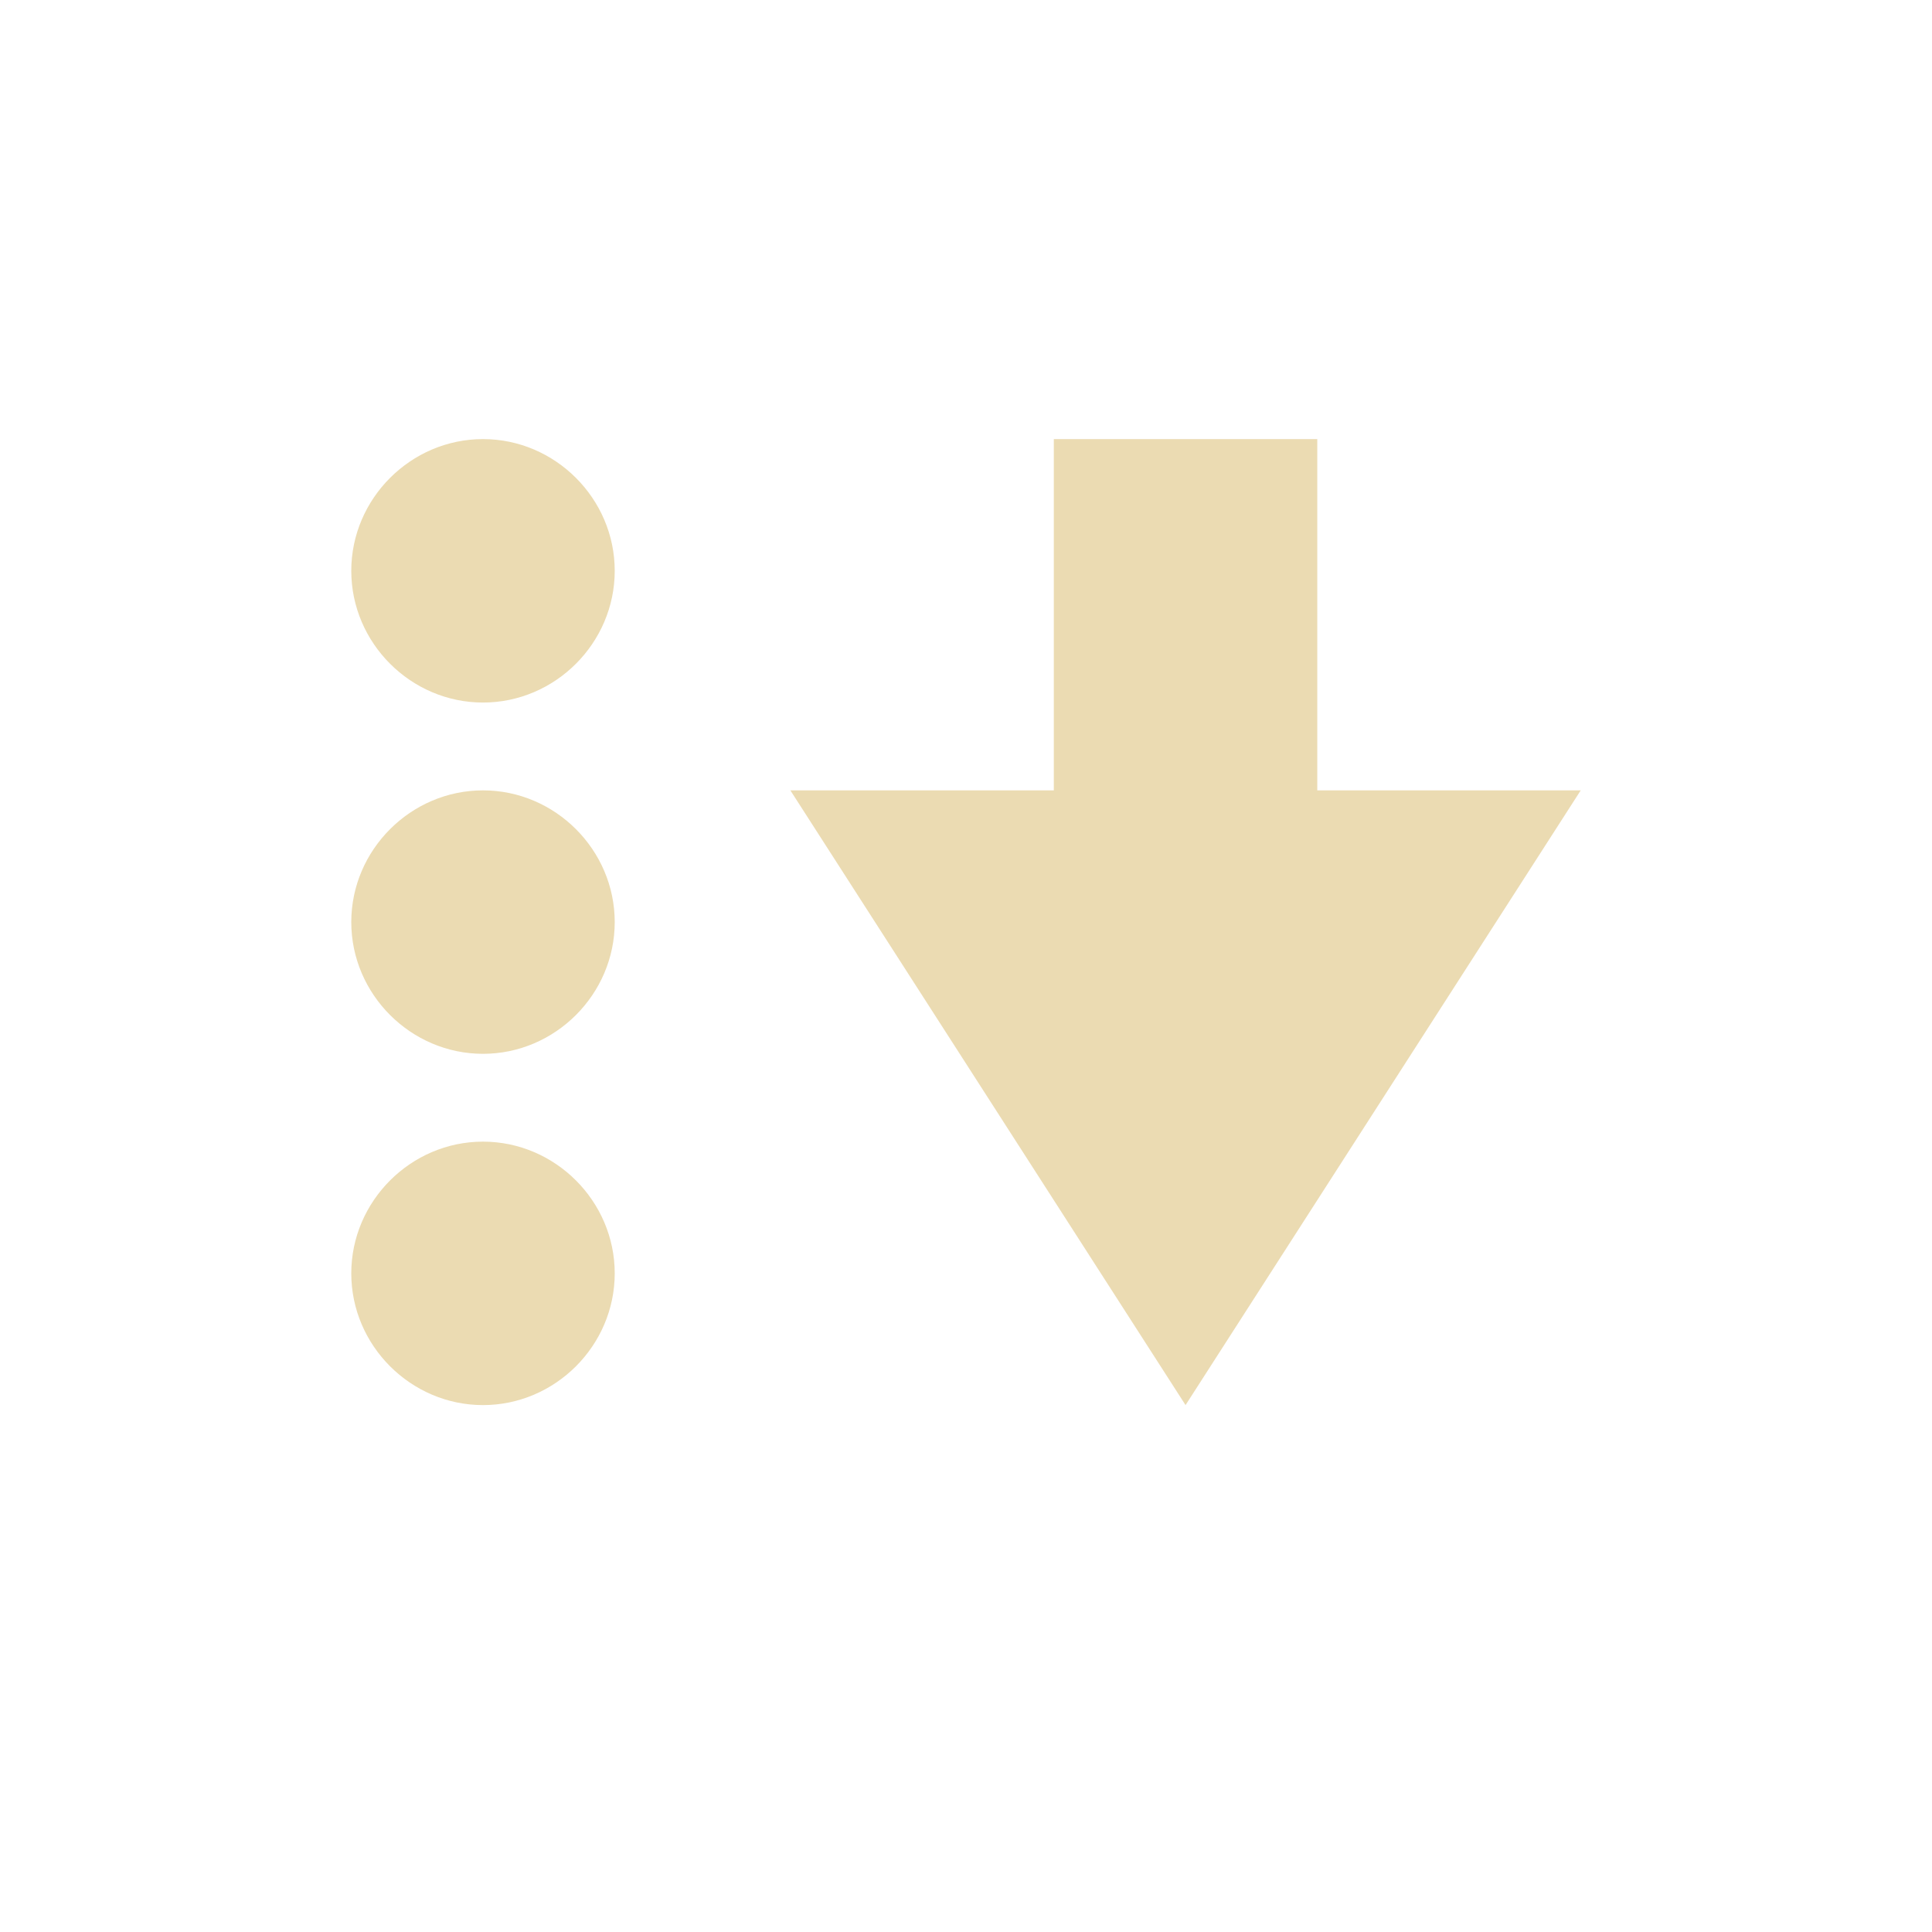
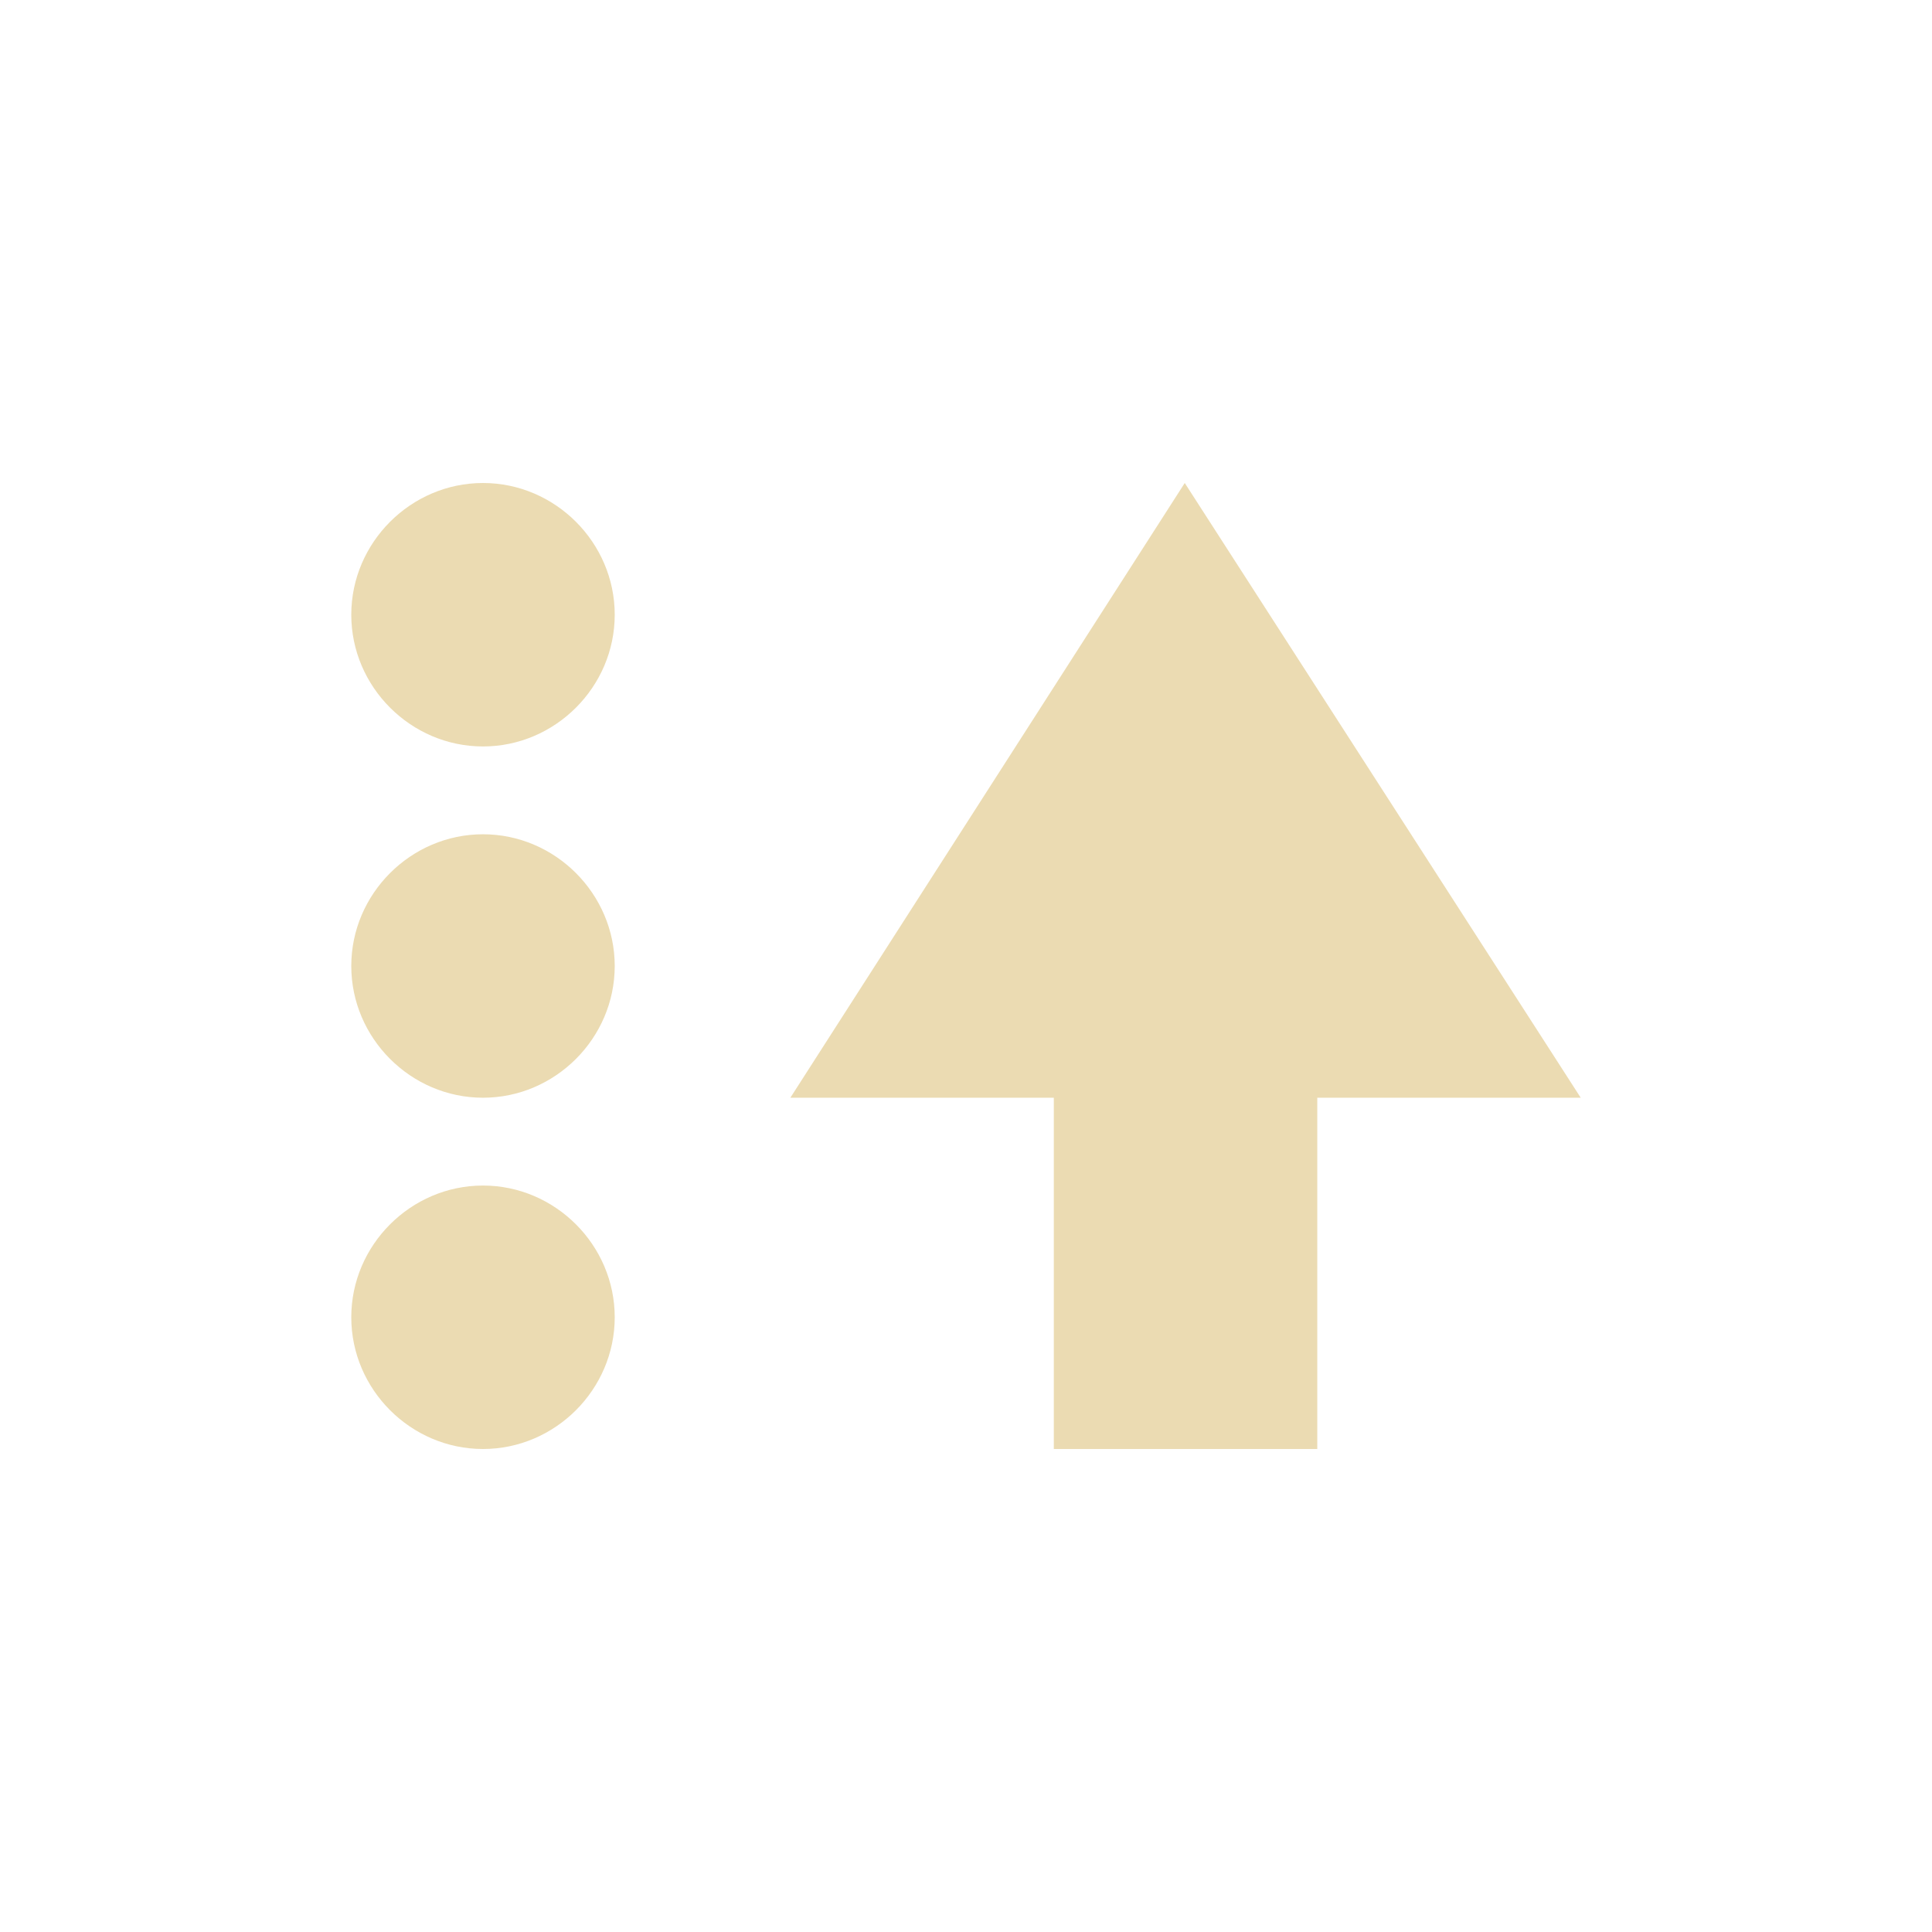
<svg xmlns="http://www.w3.org/2000/svg" width="22" height="22" version="1.1" viewBox="0 0 22 22">
  <defs>
    <style type="text/css">.ColorScheme-Text { color:#ebdbb2; } .ColorScheme-Highlight { color:#458588; }</style>
  </defs>
-   <path class="ColorScheme-Text" d="m5.5 5c-0.822 0-1.5 0.678-1.5 1.5s0.678 1.5 1.5 1.5 1.5-0.678 1.5-1.5-0.678-1.5-1.5-1.5zm6.5 0v4h-3l4.5 7 4.5-7h-3v-4zm-6.5 4c-0.822 0-1.5 0.678-1.5 1.5s0.678 1.5 1.5 1.5 1.5-0.678 1.5-1.5-0.678-1.5-1.5-1.5zm0 4c-0.822 0-1.5 0.678-1.5 1.5s0.678 1.5 1.5 1.5 1.5-0.678 1.5-1.5-0.678-1.5-1.5-1.5z" fill="currentColor" />
+   <path class="ColorScheme-Text" d="m5.5 5.5c-0.822 0-1.5 0.678-1.5 1.5s0.678 1.5 1.5 1.5 1.5-0.678 1.5-1.5-0.678-1.5-1.5-1.5zm7.991 0-4.491 7h3v4h3v-4h3zm-7.991 4c-0.822 0-1.5 0.678-1.5 1.5s0.678 1.5 1.5 1.5 1.5-0.678 1.5-1.5-0.678-1.5-1.5-1.5zm0 4c-0.822 0-1.5 0.678-1.5 1.5s0.678 1.5 1.5 1.5 1.5-0.678 1.5-1.5-0.678-1.5-1.5-1.5z" fill="currentColor" />
</svg>
